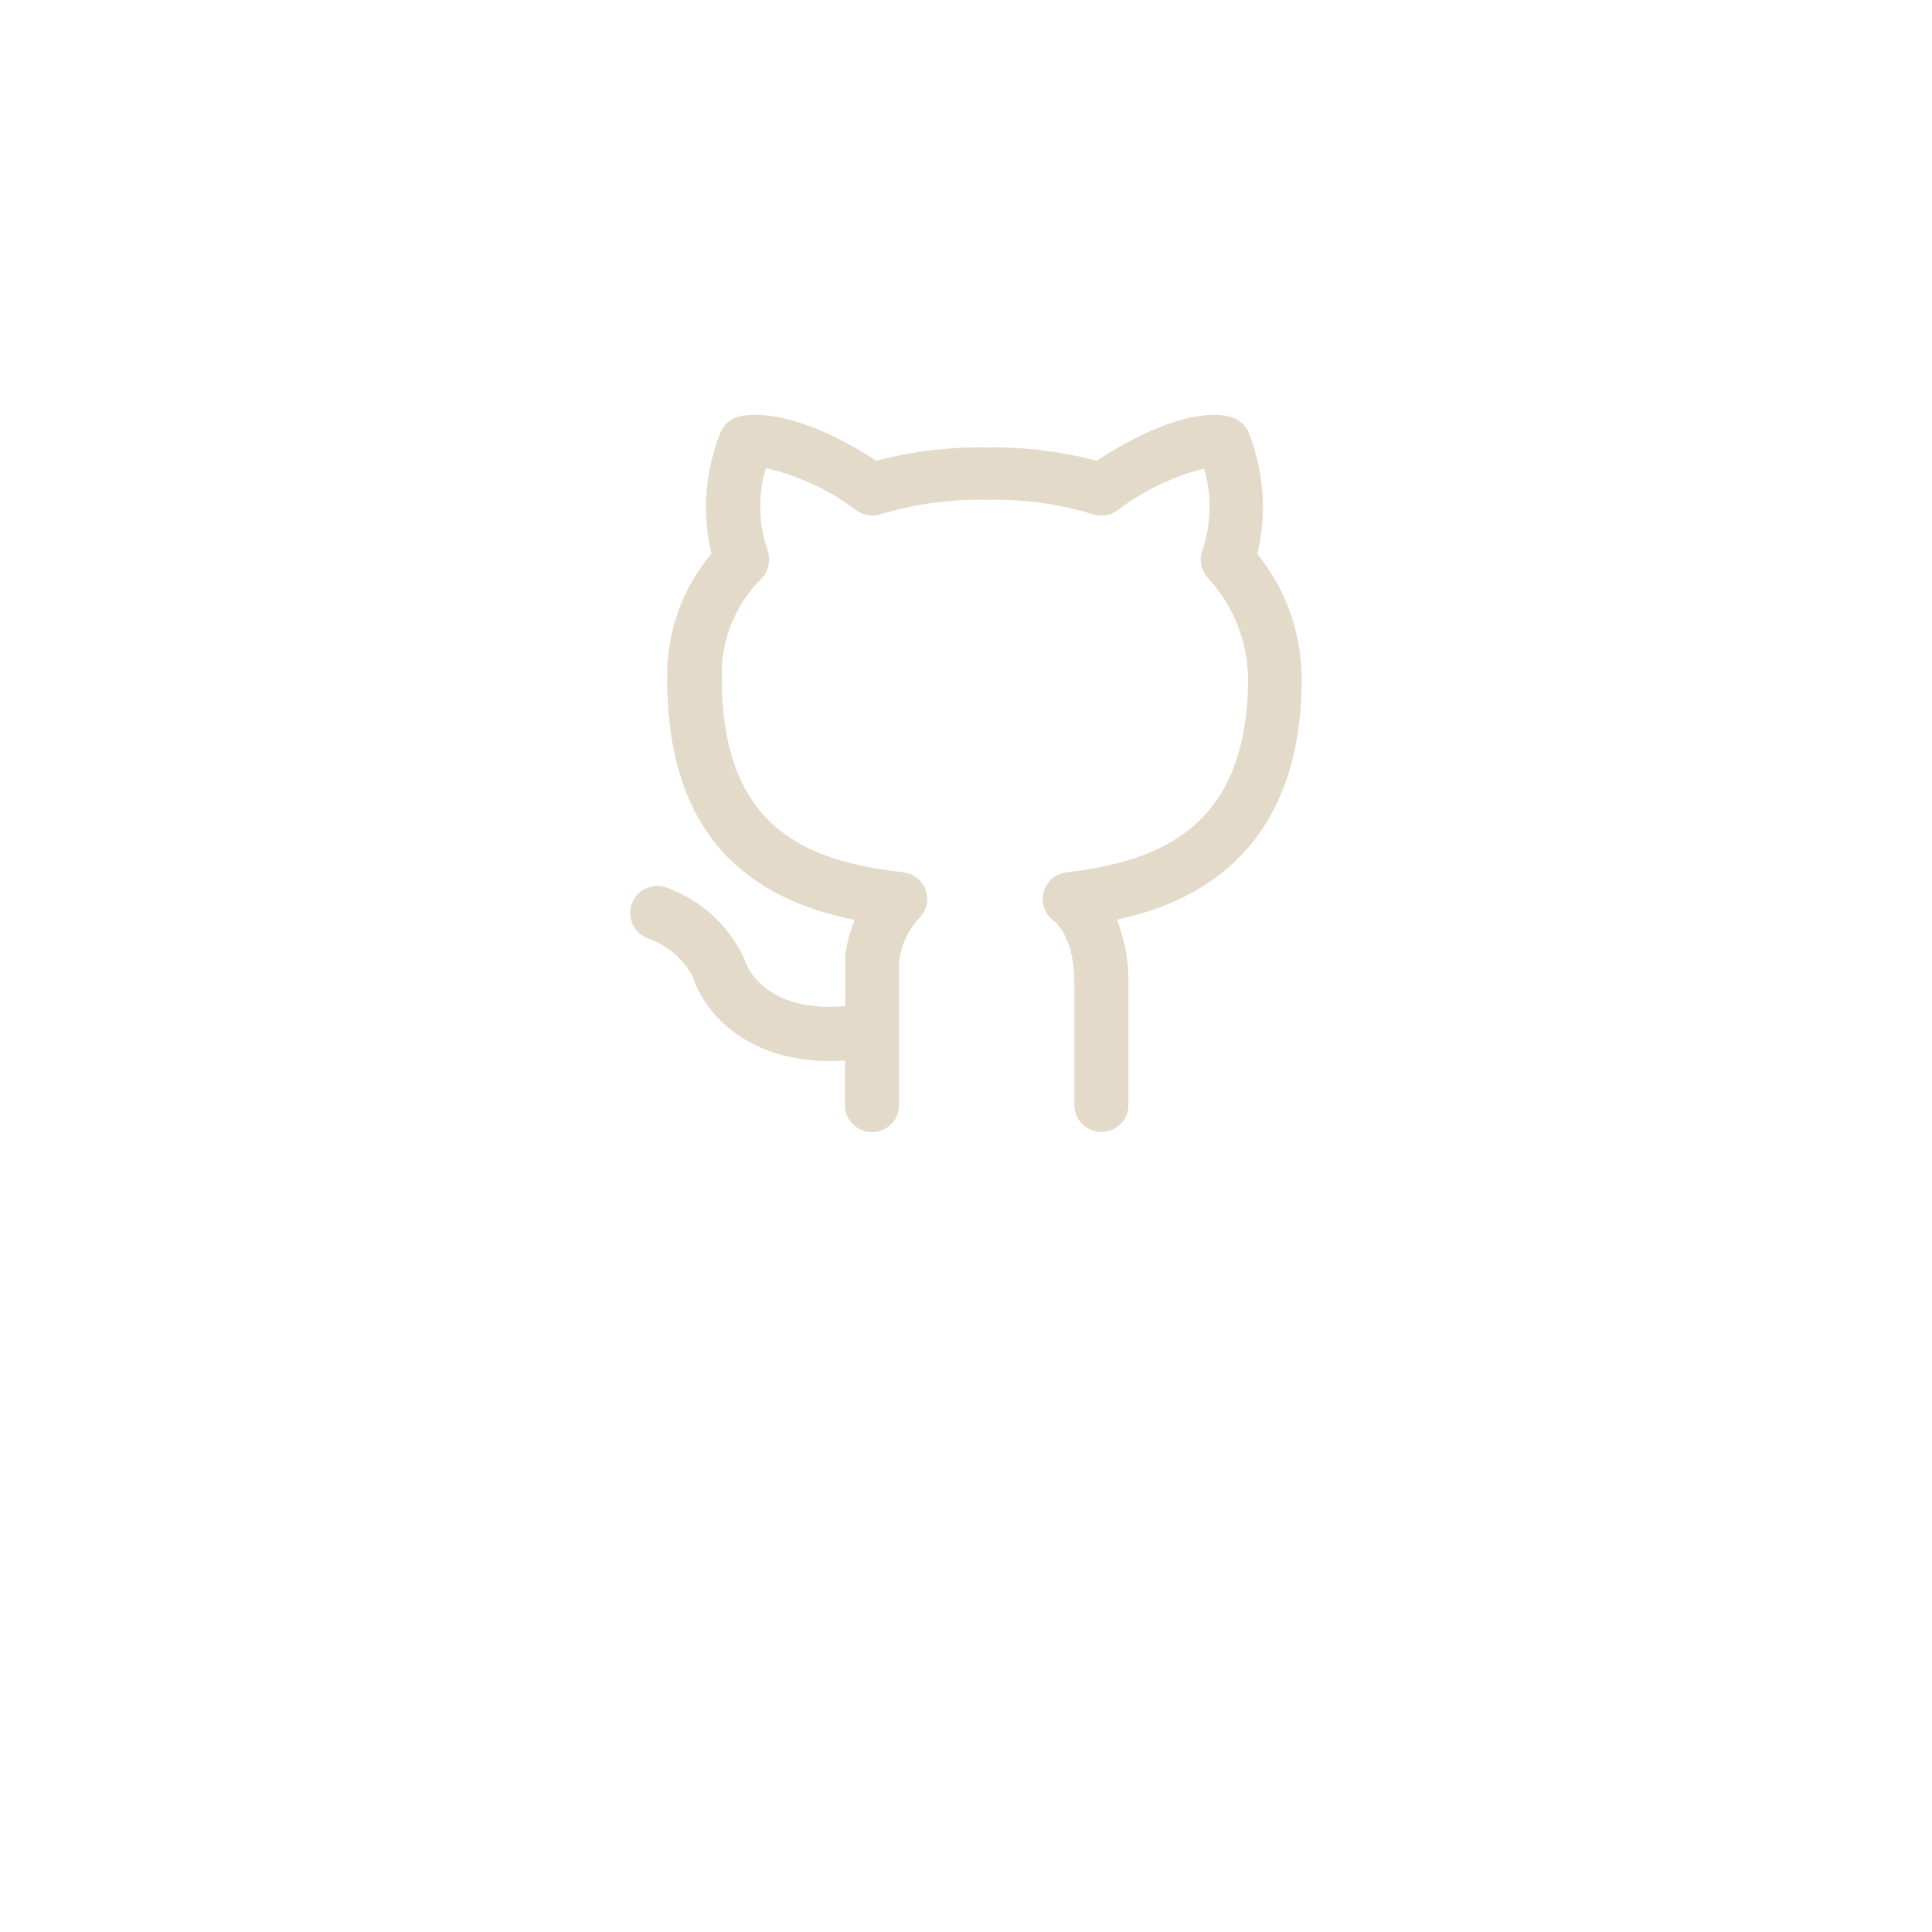
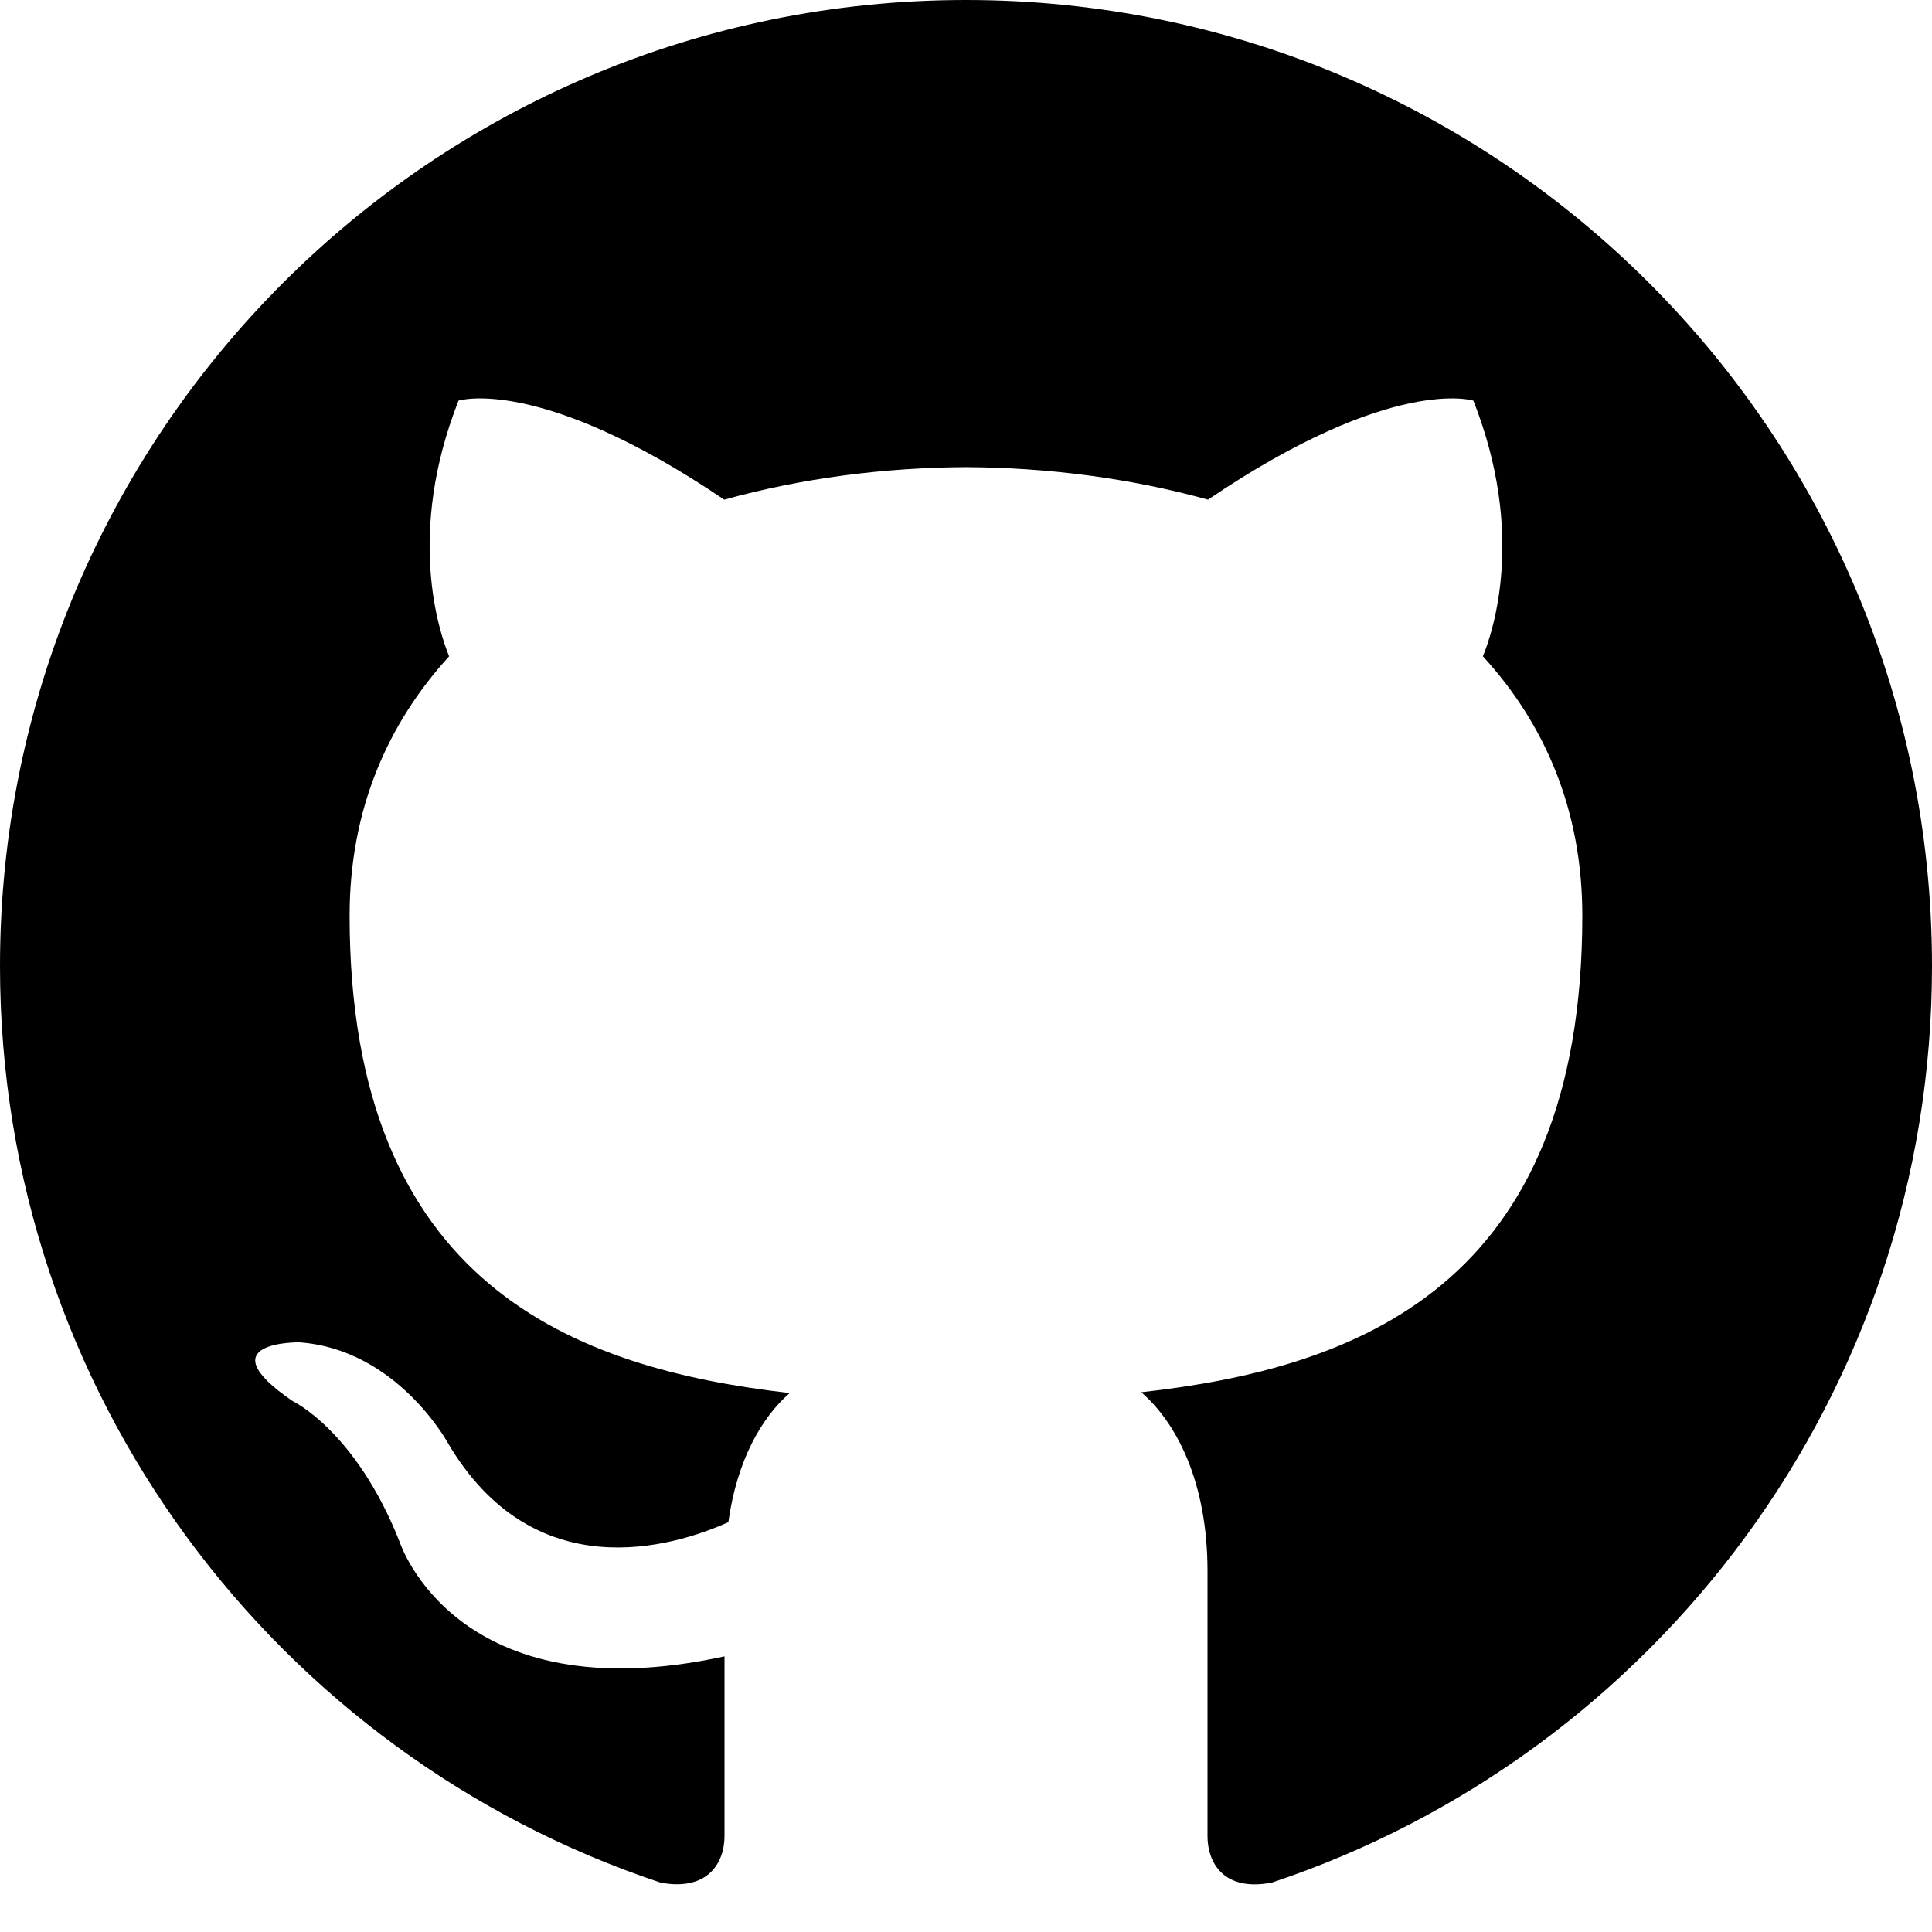
- <svg xmlns="http://www.w3.org/2000/svg" width="700pt" height="700pt" version="1.1" viewBox="0 0 700 700">
-   <defs>
-     <symbol id="v" overflow="visible">
-       <path d="m18.766-1.125c-0.969 0.5-1.98 0.875-3.031 1.125-1.043 0.258-2.137 0.391-3.281 0.391-3.398 0-6.09-0.945-8.078-2.844-1.992-1.906-2.984-4.484-2.984-7.734 0-3.258 0.992-5.836 2.984-7.734 1.988-1.906 4.68-2.859 8.078-2.859 1.145 0 2.238 0.133 3.281 0.391 1.051 0.25 2.062 0.625 3.031 1.125v4.219c-0.98-0.656-1.945-1.141-2.891-1.453-0.949-0.312-1.949-0.469-3-0.469-1.875 0-3.352 0.605-4.422 1.812-1.074 1.199-1.609 2.856-1.609 4.969 0 2.106 0.535 3.762 1.609 4.969 1.07 1.199 2.547 1.797 4.422 1.797 1.051 0 2.051-0.148 3-0.453 0.945-0.312 1.91-0.801 2.891-1.469z" />
-     </symbol>
-     <symbol id="e" overflow="visible">
-       <path d="m13.734-11.141c-0.438-0.195-0.871-0.344-1.297-0.438-0.418-0.102-0.84-0.156-1.266-0.156-1.262 0-2.231 0.406-2.906 1.219-0.68 0.805-1.016 1.953-1.016 3.453v7.062h-4.891v-15.312h4.891v2.516c0.625-1 1.344-1.727 2.156-2.188 0.82-0.469 1.801-0.703 2.938-0.703 0.164 0 0.344 0.012 0.531 0.031 0.195 0.012 0.477 0.039 0.844 0.078z" />
-     </symbol>
-     <symbol id="a" overflow="visible">
-       <path d="m17.641-7.703v1.406h-11.453c0.125 1.148 0.539 2.008 1.25 2.578 0.707 0.574 1.703 0.859 2.984 0.859 1.031 0 2.082-0.148 3.156-0.453 1.082-0.312 2.191-0.773 3.328-1.391v3.766c-1.156 0.438-2.312 0.766-3.469 0.984-1.156 0.227-2.312 0.344-3.469 0.344-2.773 0-4.93-0.703-6.469-2.109-1.531-1.406-2.297-3.379-2.297-5.922 0-2.5 0.754-4.461 2.266-5.891 1.508-1.438 3.582-2.156 6.219-2.156 2.406 0 4.332 0.73 5.781 2.188 1.445 1.449 2.172 3.383 2.172 5.797zm-5.031-1.625c0-0.926-0.273-1.672-0.812-2.234-0.543-0.57-1.25-0.859-2.125-0.859-0.949 0-1.719 0.266-2.312 0.797s-0.965 1.297-1.109 2.297z" />
-     </symbol>
-     <symbol id="d" overflow="visible">
-       <path d="m9.219-6.891c-1.023 0-1.793 0.172-2.312 0.516-0.512 0.344-0.766 0.855-0.766 1.531 0 0.625 0.207 1.117 0.625 1.469 0.414 0.344 0.988 0.516 1.719 0.516 0.926 0 1.703-0.328 2.328-0.984 0.633-0.664 0.953-1.492 0.953-2.484v-0.562zm7.469-1.844v8.734h-4.922v-2.266c-0.656 0.93-1.398 1.605-2.219 2.031-0.824 0.414-1.824 0.625-3 0.625-1.586 0-2.871-0.457-3.859-1.375-0.992-0.926-1.484-2.129-1.484-3.609 0-1.789 0.613-3.102 1.844-3.938 1.238-0.844 3.18-1.266 5.828-1.266h2.891v-0.391c0-0.77-0.309-1.332-0.922-1.688-0.617-0.363-1.57-0.547-2.859-0.547-1.055 0-2.031 0.105-2.938 0.312-0.898 0.211-1.73 0.523-2.5 0.938v-3.734c1.039-0.25 2.086-0.441 3.141-0.578 1.062-0.133 2.125-0.203 3.188-0.203 2.758 0 4.75 0.547 5.969 1.641 1.227 1.086 1.844 2.856 1.844 5.312z" />
-     </symbol>
-     <symbol id="c" overflow="visible">
-       <path d="m7.703-19.656v4.344h5.047v3.5h-5.047v6.5c0 0.711 0.141 1.188 0.422 1.438s0.836 0.375 1.672 0.375h2.516v3.5h-4.188c-1.938 0-3.312-0.398-4.125-1.203-0.805-0.812-1.203-2.18-1.203-4.109v-6.5h-2.422v-3.5h2.422v-4.344z" />
-     </symbol>
-     <symbol id="m" overflow="visible">
-       <path d="m12.766-13.078v-8.203h4.922v21.281h-4.922v-2.219c-0.668 0.906-1.406 1.57-2.219 1.984s-1.758 0.625-2.828 0.625c-1.887 0-3.434-0.75-4.641-2.25-1.211-1.5-1.812-3.426-1.812-5.781 0-2.363 0.602-4.297 1.812-5.797 1.207-1.5 2.754-2.25 4.641-2.25 1.062 0 2 0.215 2.812 0.641 0.82 0.43 1.566 1.086 2.234 1.969zm-3.219 9.922c1.039 0 1.836-0.379 2.391-1.141 0.551-0.77 0.828-1.883 0.828-3.344 0-1.457-0.277-2.566-0.828-3.328-0.555-0.77-1.352-1.156-2.391-1.156-1.043 0-1.84 0.387-2.391 1.156-0.555 0.762-0.828 1.871-0.828 3.328 0 1.461 0.273 2.574 0.828 3.344 0.551 0.762 1.348 1.141 2.391 1.141z" />
-     </symbol>
-     <symbol id="l" overflow="visible">
-       <path d="m10.5-3.156c1.051 0 1.852-0.379 2.406-1.141 0.551-0.77 0.828-1.883 0.828-3.344 0-1.457-0.277-2.566-0.828-3.328-0.555-0.77-1.355-1.156-2.406-1.156-1.055 0-1.859 0.387-2.422 1.156-0.555 0.773-0.828 1.883-0.828 3.328 0 1.449 0.273 2.559 0.828 3.328 0.562 0.773 1.367 1.156 2.422 1.156zm-3.25-9.922c0.676-0.883 1.422-1.539 2.234-1.969 0.82-0.426 1.766-0.641 2.828-0.641 1.895 0 3.445 0.75 4.656 2.25 1.207 1.5 1.812 3.434 1.812 5.797 0 2.356-0.605 4.281-1.812 5.781-1.211 1.5-2.762 2.25-4.656 2.25-1.062 0-2.008-0.211-2.828-0.625-0.812-0.426-1.559-1.086-2.234-1.984v2.219h-4.891v-21.281h4.891z" />
-     </symbol>
-     <symbol id="k" overflow="visible">
-       <path d="m0.344-15.312h4.891l4.125 10.391 3.5-10.391h4.891l-6.438 16.766c-0.648 1.695-1.402 2.883-2.266 3.562-0.867 0.688-2 1.031-3.406 1.031h-2.844v-3.219h1.531c0.832 0 1.438-0.137 1.812-0.406 0.383-0.262 0.68-0.73 0.891-1.406l0.141-0.422z" />
-     </symbol>
-     <symbol id="j" overflow="visible">
-       <path d="m20.922-1.516c-1.312 0.637-2.68 1.117-4.094 1.438-1.406 0.312-2.867 0.469-4.375 0.469-3.398 0-6.09-0.945-8.078-2.844-1.992-1.906-2.984-4.484-2.984-7.734 0-3.289 1.008-5.879 3.031-7.766 2.031-1.883 4.805-2.828 8.328-2.828 1.352 0 2.648 0.133 3.891 0.391 1.25 0.25 2.426 0.625 3.531 1.125v4.219c-1.148-0.645-2.281-1.125-3.406-1.438-1.125-0.32-2.25-0.484-3.375-0.484-2.106 0-3.727 0.59-4.859 1.766-1.125 1.168-1.688 2.84-1.688 5.016 0 2.156 0.547 3.824 1.641 5 1.094 1.18 2.644 1.766 4.656 1.766 0.539 0 1.047-0.031 1.516-0.094 0.477-0.07 0.898-0.18 1.266-0.328v-3.969h-3.203v-3.516h8.203z" />
-     </symbol>
-     <symbol id="b" overflow="visible">
-       <path d="m2.188-5.969v-9.344h4.922v1.531c0 0.836-0.008 1.875-0.016 3.125-0.012 1.25-0.016 2.086-0.016 2.5 0 1.242 0.031 2.133 0.094 2.672 0.07 0.543 0.18 0.934 0.328 1.172 0.207 0.324 0.473 0.574 0.797 0.75 0.32 0.168 0.691 0.25 1.109 0.25 1.02 0 1.82-0.391 2.406-1.172 0.582-0.781 0.875-1.867 0.875-3.266v-7.562h4.891v15.312h-4.891v-2.219c-0.742 0.898-1.523 1.559-2.344 1.984-0.824 0.414-1.734 0.625-2.734 0.625-1.762 0-3.106-0.539-4.031-1.625-0.93-1.082-1.391-2.66-1.391-4.734z" />
-     </symbol>
-     <symbol id="i" overflow="visible">
-       <path d="m2.359-15.312h4.891v15.312h-4.891zm0-5.969h4.891v4h-4.891z" />
-     </symbol>
-     <symbol id="g" overflow="visible">
-       <path d="m2.359-21.281h4.891v21.281h-4.891z" />
-     </symbol>
-     <symbol id="h" overflow="visible">
-       <path d="m16.547-12.766c0.613-0.945 1.348-1.672 2.203-2.172 0.852-0.5 1.789-0.75 2.812-0.75 1.758 0 3.098 0.547 4.016 1.641 0.926 1.086 1.391 2.656 1.391 4.719v9.328h-4.922v-7.984-0.359c0.008-0.133 0.016-0.32 0.016-0.562 0-1.082-0.164-1.863-0.484-2.344-0.312-0.488-0.824-0.734-1.531-0.734-0.93 0-1.648 0.387-2.156 1.156-0.512 0.762-0.773 1.867-0.781 3.312v7.516h-4.922v-7.984c0-1.695-0.148-2.785-0.438-3.266-0.293-0.488-0.812-0.734-1.562-0.734-0.938 0-1.664 0.387-2.172 1.156-0.512 0.762-0.766 1.859-0.766 3.297v7.531h-4.922v-15.312h4.922v2.234c0.602-0.863 1.289-1.516 2.062-1.953 0.781-0.438 1.641-0.656 2.578-0.656 1.062 0 2 0.258 2.812 0.766 0.812 0.512 1.426 1.23 1.844 2.156z" />
-     </symbol>
-     <symbol id="u" overflow="visible">
-       <path d="m10.75-12.516c0.82 0 1.445-0.18 1.875-0.547 0.438-0.363 0.656-0.898 0.656-1.609 0-0.695-0.219-1.227-0.656-1.594-0.43-0.375-1.055-0.562-1.875-0.562h-2.922v4.312zm0.172 8.938c1.062 0 1.859-0.223 2.391-0.672 0.531-0.445 0.797-1.125 0.797-2.031 0-0.883-0.266-1.547-0.797-1.984-0.523-0.438-1.32-0.656-2.391-0.656h-3.094v5.344zm4.891-7.344c1.133 0.324 2.008 0.93 2.625 1.812 0.625 0.887 0.938 1.969 0.938 3.25 0 1.969-0.668 3.438-2 4.406-1.336 0.969-3.356 1.453-6.062 1.453h-8.734v-20.406h7.891c2.832 0 4.883 0.43 6.156 1.281 1.281 0.855 1.922 2.227 1.922 4.109 0 1-0.234 1.852-0.703 2.547-0.469 0.688-1.148 1.203-2.031 1.547z" />
-     </symbol>
-     <symbol id="t" overflow="visible">
-       <path d="m12.422-21.281v3.219h-2.703c-0.688 0-1.172 0.125-1.453 0.375-0.273 0.25-0.406 0.688-0.406 1.312v1.062h4.188v3.5h-4.188v11.812h-4.891v-11.812h-2.438v-3.5h2.438v-1.062c0-1.664 0.461-2.898 1.391-3.703 0.926-0.801 2.367-1.203 4.328-1.203z" />
-     </symbol>
-     <symbol id="f" overflow="visible">
-       <path d="m9.641-12.188c-1.086 0-1.914 0.391-2.484 1.172-0.574 0.781-0.859 1.906-0.859 3.375s0.285 2.594 0.859 3.375c0.57 0.773 1.398 1.156 2.484 1.156 1.062 0 1.875-0.383 2.438-1.156 0.57-0.781 0.859-1.906 0.859-3.375s-0.289-2.594-0.859-3.375c-0.562-0.781-1.375-1.172-2.438-1.172zm0-3.5c2.633 0 4.691 0.715 6.172 2.141 1.477 1.418 2.219 3.387 2.219 5.906 0 2.512-0.742 4.481-2.219 5.906-1.48 1.418-3.539 2.125-6.172 2.125-2.648 0-4.715-0.707-6.203-2.125-1.492-1.426-2.234-3.394-2.234-5.906 0-2.519 0.742-4.488 2.234-5.906 1.488-1.426 3.555-2.141 6.203-2.141z" />
-     </symbol>
-     <symbol id="s" overflow="visible">
-       <path d="m17.75-9.328v9.328h-4.922v-7.109c0-1.344-0.031-2.266-0.094-2.766s-0.168-0.867-0.312-1.109c-0.188-0.312-0.449-0.555-0.781-0.734-0.324-0.176-0.695-0.266-1.109-0.266-1.023 0-1.824 0.398-2.406 1.188-0.586 0.781-0.875 1.871-0.875 3.266v7.531h-4.891v-21.281h4.891v8.203c0.738-0.883 1.52-1.539 2.344-1.969 0.832-0.426 1.75-0.641 2.75-0.641 1.77 0 3.113 0.547 4.031 1.641 0.914 1.086 1.375 2.656 1.375 4.719z" />
-     </symbol>
-     <symbol id="r" overflow="visible">
-       <path d="m2.578-20.406h5.875l7.422 14v-14h4.984v20.406h-5.875l-7.422-14v14h-4.984z" />
-     </symbol>
-     <symbol id="q" overflow="visible">
-       <path d="m17.75-9.328v9.328h-4.922v-7.141c0-1.32-0.031-2.234-0.094-2.734s-0.168-0.867-0.312-1.109c-0.188-0.312-0.449-0.555-0.781-0.734-0.324-0.176-0.695-0.266-1.109-0.266-1.023 0-1.824 0.398-2.406 1.188-0.586 0.781-0.875 1.871-0.875 3.266v7.531h-4.891v-15.312h4.891v2.234c0.738-0.883 1.52-1.539 2.344-1.969 0.832-0.426 1.75-0.641 2.75-0.641 1.77 0 3.113 0.547 4.031 1.641 0.914 1.086 1.375 2.656 1.375 4.719z" />
-     </symbol>
-     <symbol id="p" overflow="visible">
-       <path d="m2.578-20.406h8.734c2.594 0 4.582 0.578 5.969 1.734 1.395 1.148 2.094 2.789 2.094 4.922 0 2.137-0.699 3.781-2.094 4.938-1.387 1.156-3.375 1.734-5.969 1.734h-3.484v7.078h-5.25zm5.25 3.812v5.703h2.922c1.02 0 1.805-0.25 2.359-0.75 0.562-0.5 0.844-1.203 0.844-2.109 0-0.914-0.281-1.617-0.844-2.109-0.555-0.488-1.34-0.734-2.359-0.734z" />
-     </symbol>
-     <symbol id="o" overflow="visible">
-       <path d="m2.359-15.312h4.891v15.031c0 2.051-0.496 3.617-1.484 4.703-0.98 1.082-2.406 1.625-4.281 1.625h-2.422v-3.219h0.859c0.926 0 1.562-0.211 1.906-0.625 0.352-0.418 0.531-1.246 0.531-2.484zm0-5.969h4.891v4h-4.891z" />
-     </symbol>
-     <symbol id="n" overflow="visible">
-       <path d="m14.719-14.828v3.984c-0.656-0.457-1.324-0.797-2-1.016-0.668-0.219-1.359-0.328-2.078-0.328-1.367 0-2.434 0.402-3.203 1.203-0.762 0.793-1.141 1.906-1.141 3.344 0 1.43 0.379 2.543 1.141 3.344 0.77 0.793 1.836 1.188 3.203 1.188 0.758 0 1.484-0.109 2.172-0.328 0.688-0.227 1.32-0.566 1.906-1.016v4c-0.762 0.281-1.539 0.488-2.328 0.625-0.781 0.145-1.574 0.219-2.375 0.219-2.762 0-4.922-0.707-6.484-2.125-1.555-1.414-2.328-3.383-2.328-5.906 0-2.531 0.773-4.504 2.328-5.922 1.562-1.414 3.723-2.125 6.484-2.125 0.801 0 1.594 0.074 2.375 0.219 0.781 0.137 1.555 0.352 2.328 0.641z" />
-     </symbol>
-   </defs>
-   <g>
-     <path fill="#e3dac9" d="m471.63 245.84c-0.062-16.438-5.734-32.359-16.074-45.137 3.512-14.605 2.414-29.941-3.133-43.902-1.094-2.688-3.336-4.742-6.106-5.602-3.922-1.344-18.762-3.863-49 15.734v0.004c-13.008-3.434-26.422-5.055-39.871-4.816-13.469-0.242-26.906 1.379-39.93 4.816-31.023-20.047-47.152-16.801-50.398-15.848-2.785 0.895-5.023 2.992-6.106 5.711-5.562 13.914-6.699 29.207-3.246 43.793-10.68 12.711-16.371 28.871-16.016 45.469 0 61.938 35.445 80.641 67.926 87.25-1.668 4.078-2.816 8.348-3.414 12.711-0.059 0.465-0.059 0.938 0 1.402v17.133c-29.566 2.465-35.895-14.84-36.512-16.801v0.004c-0.145-0.457-0.312-0.906-0.508-1.348-5.711-11.648-15.762-20.598-28-24.918-5.133-1.715-10.688 1.055-12.402 6.188-1.715 5.133 1.055 10.688 6.188 12.406 6.781 2.449 12.438 7.285 15.906 13.605 3.922 12.711 19.938 32.816 55.215 30.574v16.129c0 5.414 4.387 9.801 9.801 9.801 5.41 0 9.801-4.387 9.801-9.801v-52.246c0.742-5.707 3.227-11.043 7.109-15.289 2.781-2.602 3.789-6.582 2.586-10.195-1.203-3.609-4.402-6.191-8.184-6.606-34.16-3.977-65.742-15.23-65.742-70.391h-0.004c-0.457-13.461 4.742-26.5 14.336-35.953 2.602-2.797 3.461-6.793 2.242-10.414-3.301-9.586-3.516-19.965-0.617-29.68 12.023 2.715 23.316 8.008 33.094 15.512 2.547 1.684 5.723 2.117 8.625 1.176 12.445-3.789 25.414-5.547 38.418-5.207 12.98-0.34 25.934 1.418 38.359 5.207 2.902 0.949 6.082 0.516 8.625-1.176 9.418-7.219 20.199-12.457 31.695-15.402 2.856 9.824 2.602 20.289-0.73 29.961-1.113 3.285-0.387 6.918 1.906 9.52 9.27 9.898 14.52 22.898 14.727 36.457 0 55.047-33.207 66.473-65.742 70.391-3.988 0.445-7.297 3.285-8.336 7.16-1.039 3.875 0.402 7.988 3.633 10.371 3.473 2.633 7.504 10.023 7.504 22.398v44.352c0 5.414 4.387 9.801 9.797 9.801 5.414 0 9.801-4.387 9.801-9.801v-44.352c0.102-7.801-1.324-15.543-4.199-22.793 26.32-5.598 66.977-22.902 66.977-87.359z" />
-   </g>
+ <svg xmlns="http://www.w3.org/2000/svg" width="24" height="24" viewBox="0 0 24 24">
+   <path d="M12 0c-6.626 0-12 5.373-12 12 0 5.302 3.438 9.8 8.207 11.387.599.111.793-.261.793-.577v-2.234c-3.338.726-4.033-1.416-4.033-1.416-.546-1.387-1.333-1.756-1.333-1.756-1.089-.745.083-.729.083-.729 1.205.084 1.839 1.237 1.839 1.237 1.07 1.834 2.807 1.304 3.492.997.107-.775.418-1.305.762-1.604-2.665-.305-5.467-1.334-5.467-5.931 0-1.311.469-2.381 1.236-3.221-.124-.303-.535-1.524.117-3.176 0 0 1.008-.322 3.301 1.23.957-.266 1.983-.399 3.003-.404 1.02.005 2.047.138 3.006.404 2.291-1.552 3.297-1.23 3.297-1.23.653 1.653.242 2.874.118 3.176.77.84 1.235 1.911 1.235 3.221 0 4.609-2.807 5.624-5.479 5.921.43.372.823 1.102.823 2.222v3.293c0 .319.192.694.801.576 4.765-1.589 8.199-6.086 8.199-11.386 0-6.627-5.373-12-12-12z" />
</svg>
